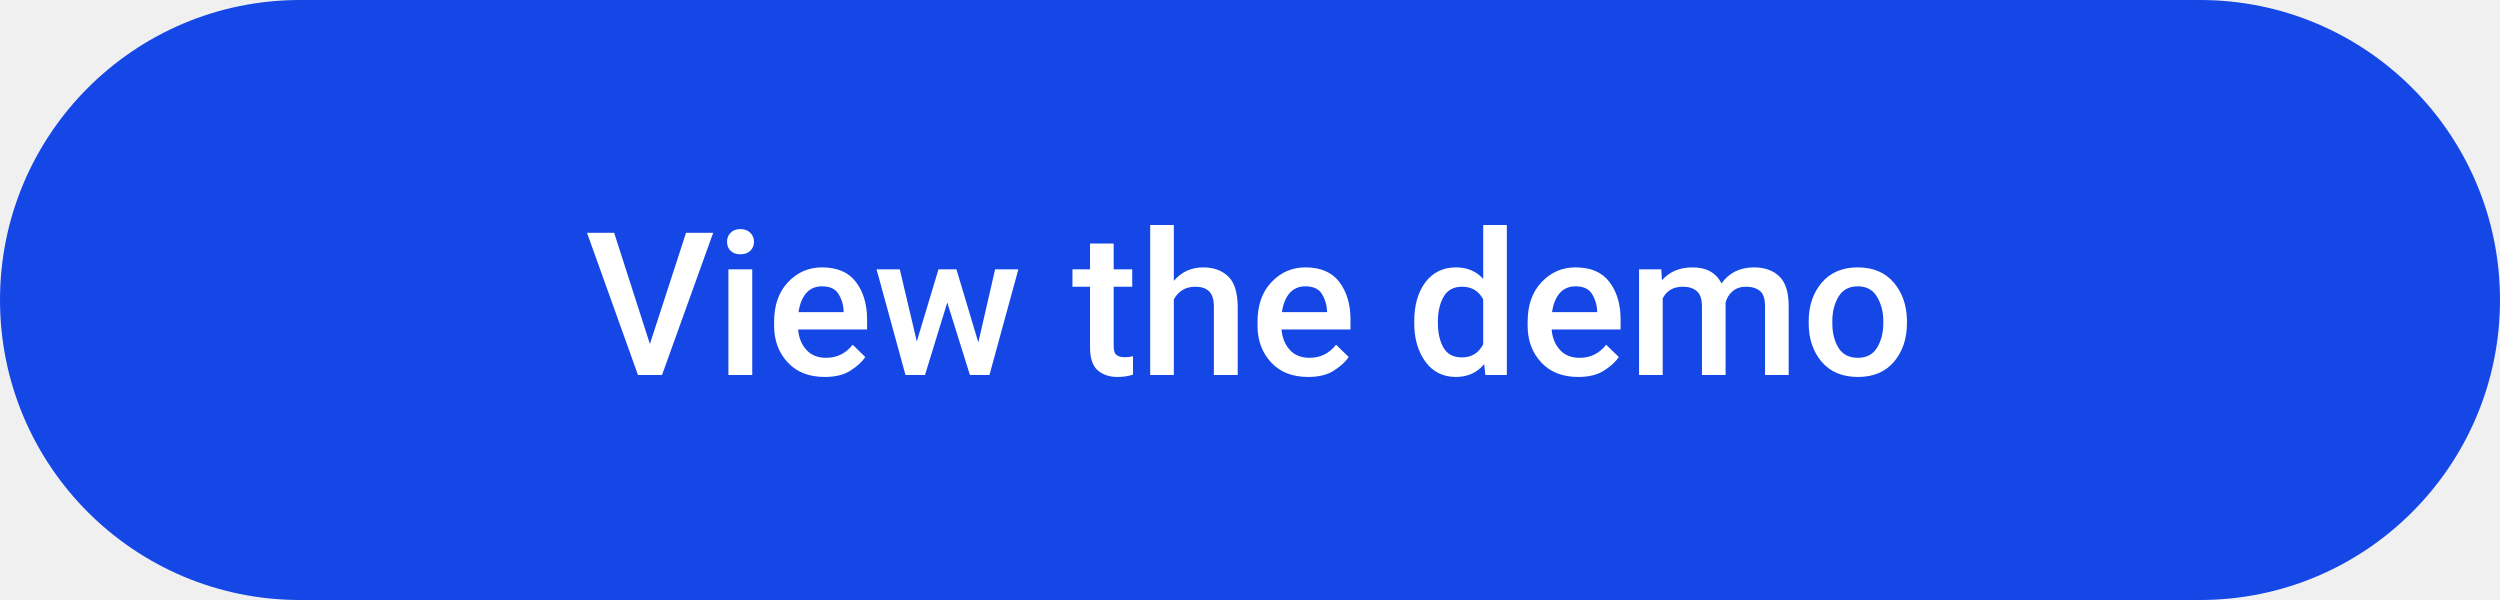
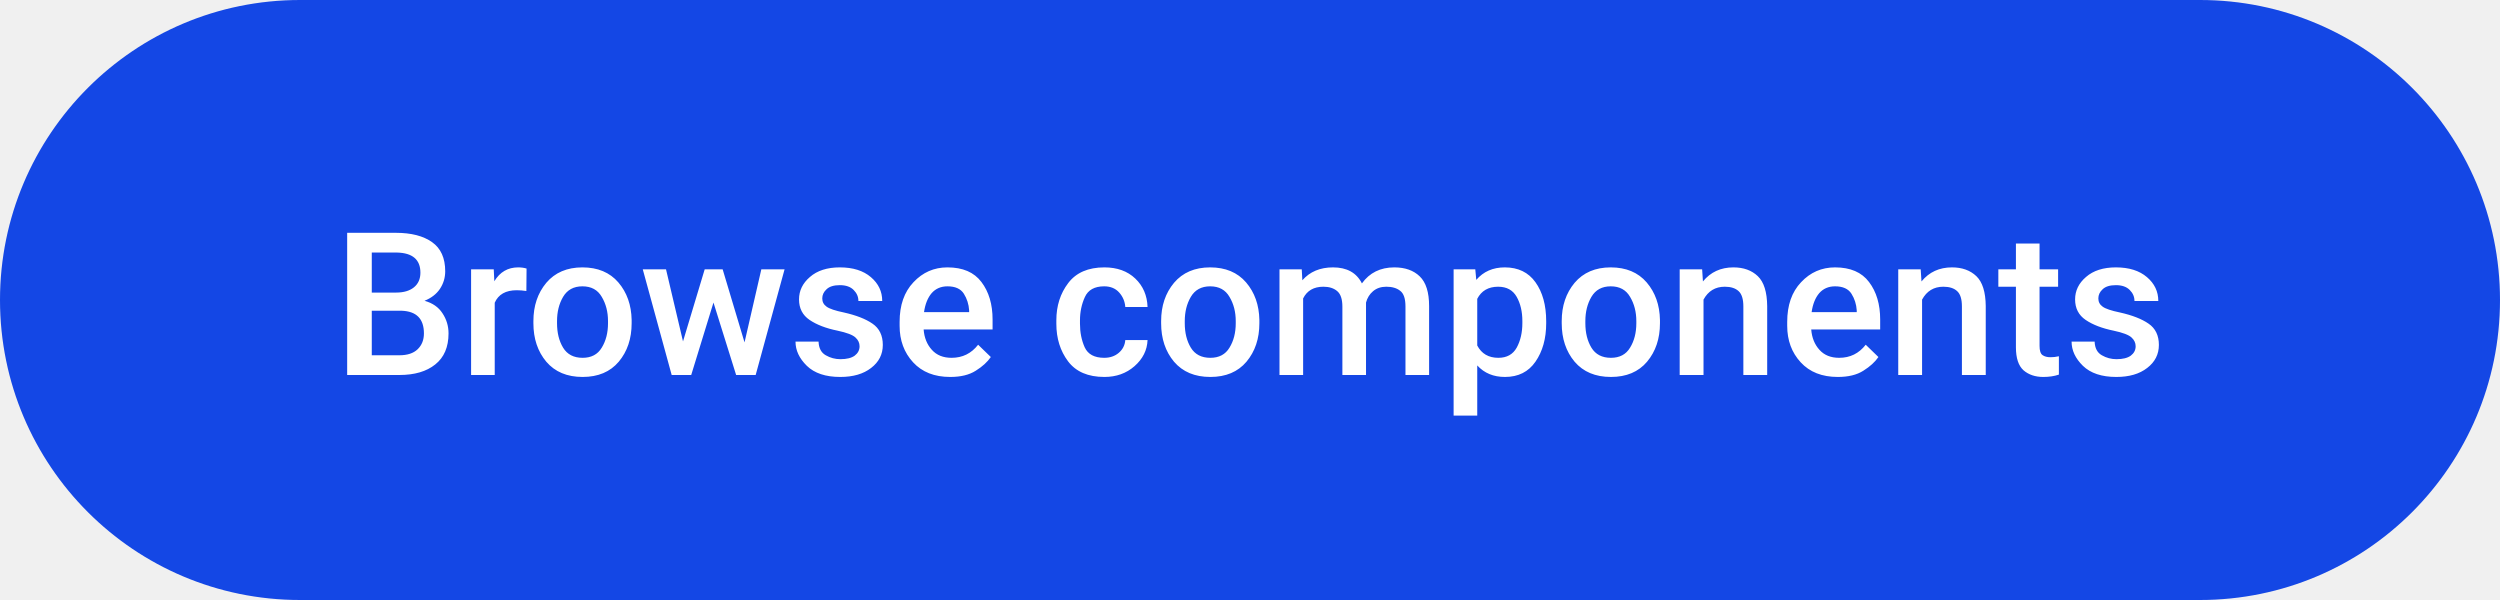
<svg xmlns="http://www.w3.org/2000/svg" width="200" height="48" viewBox="0 0 200 48">
  <rect width="200" height="48" rx="24" fill="#1447E5" />
-   <text x="100" y="30" font-family="-apple-system, BlinkMacSystemFont, 'Segoe UI', Roboto, sans-serif" font-size="16" font-weight="500" fill="#ffffff" text-anchor="middle">View the demo</text>
+   <text x="100" y="30" font-family="-apple-system, BlinkMacSystemFont, 'Segoe UI', Roboto, sans-serif" font-size="16" font-weight="500" fill="#ffffff" text-anchor="middle">Browse components</text>
</svg>
